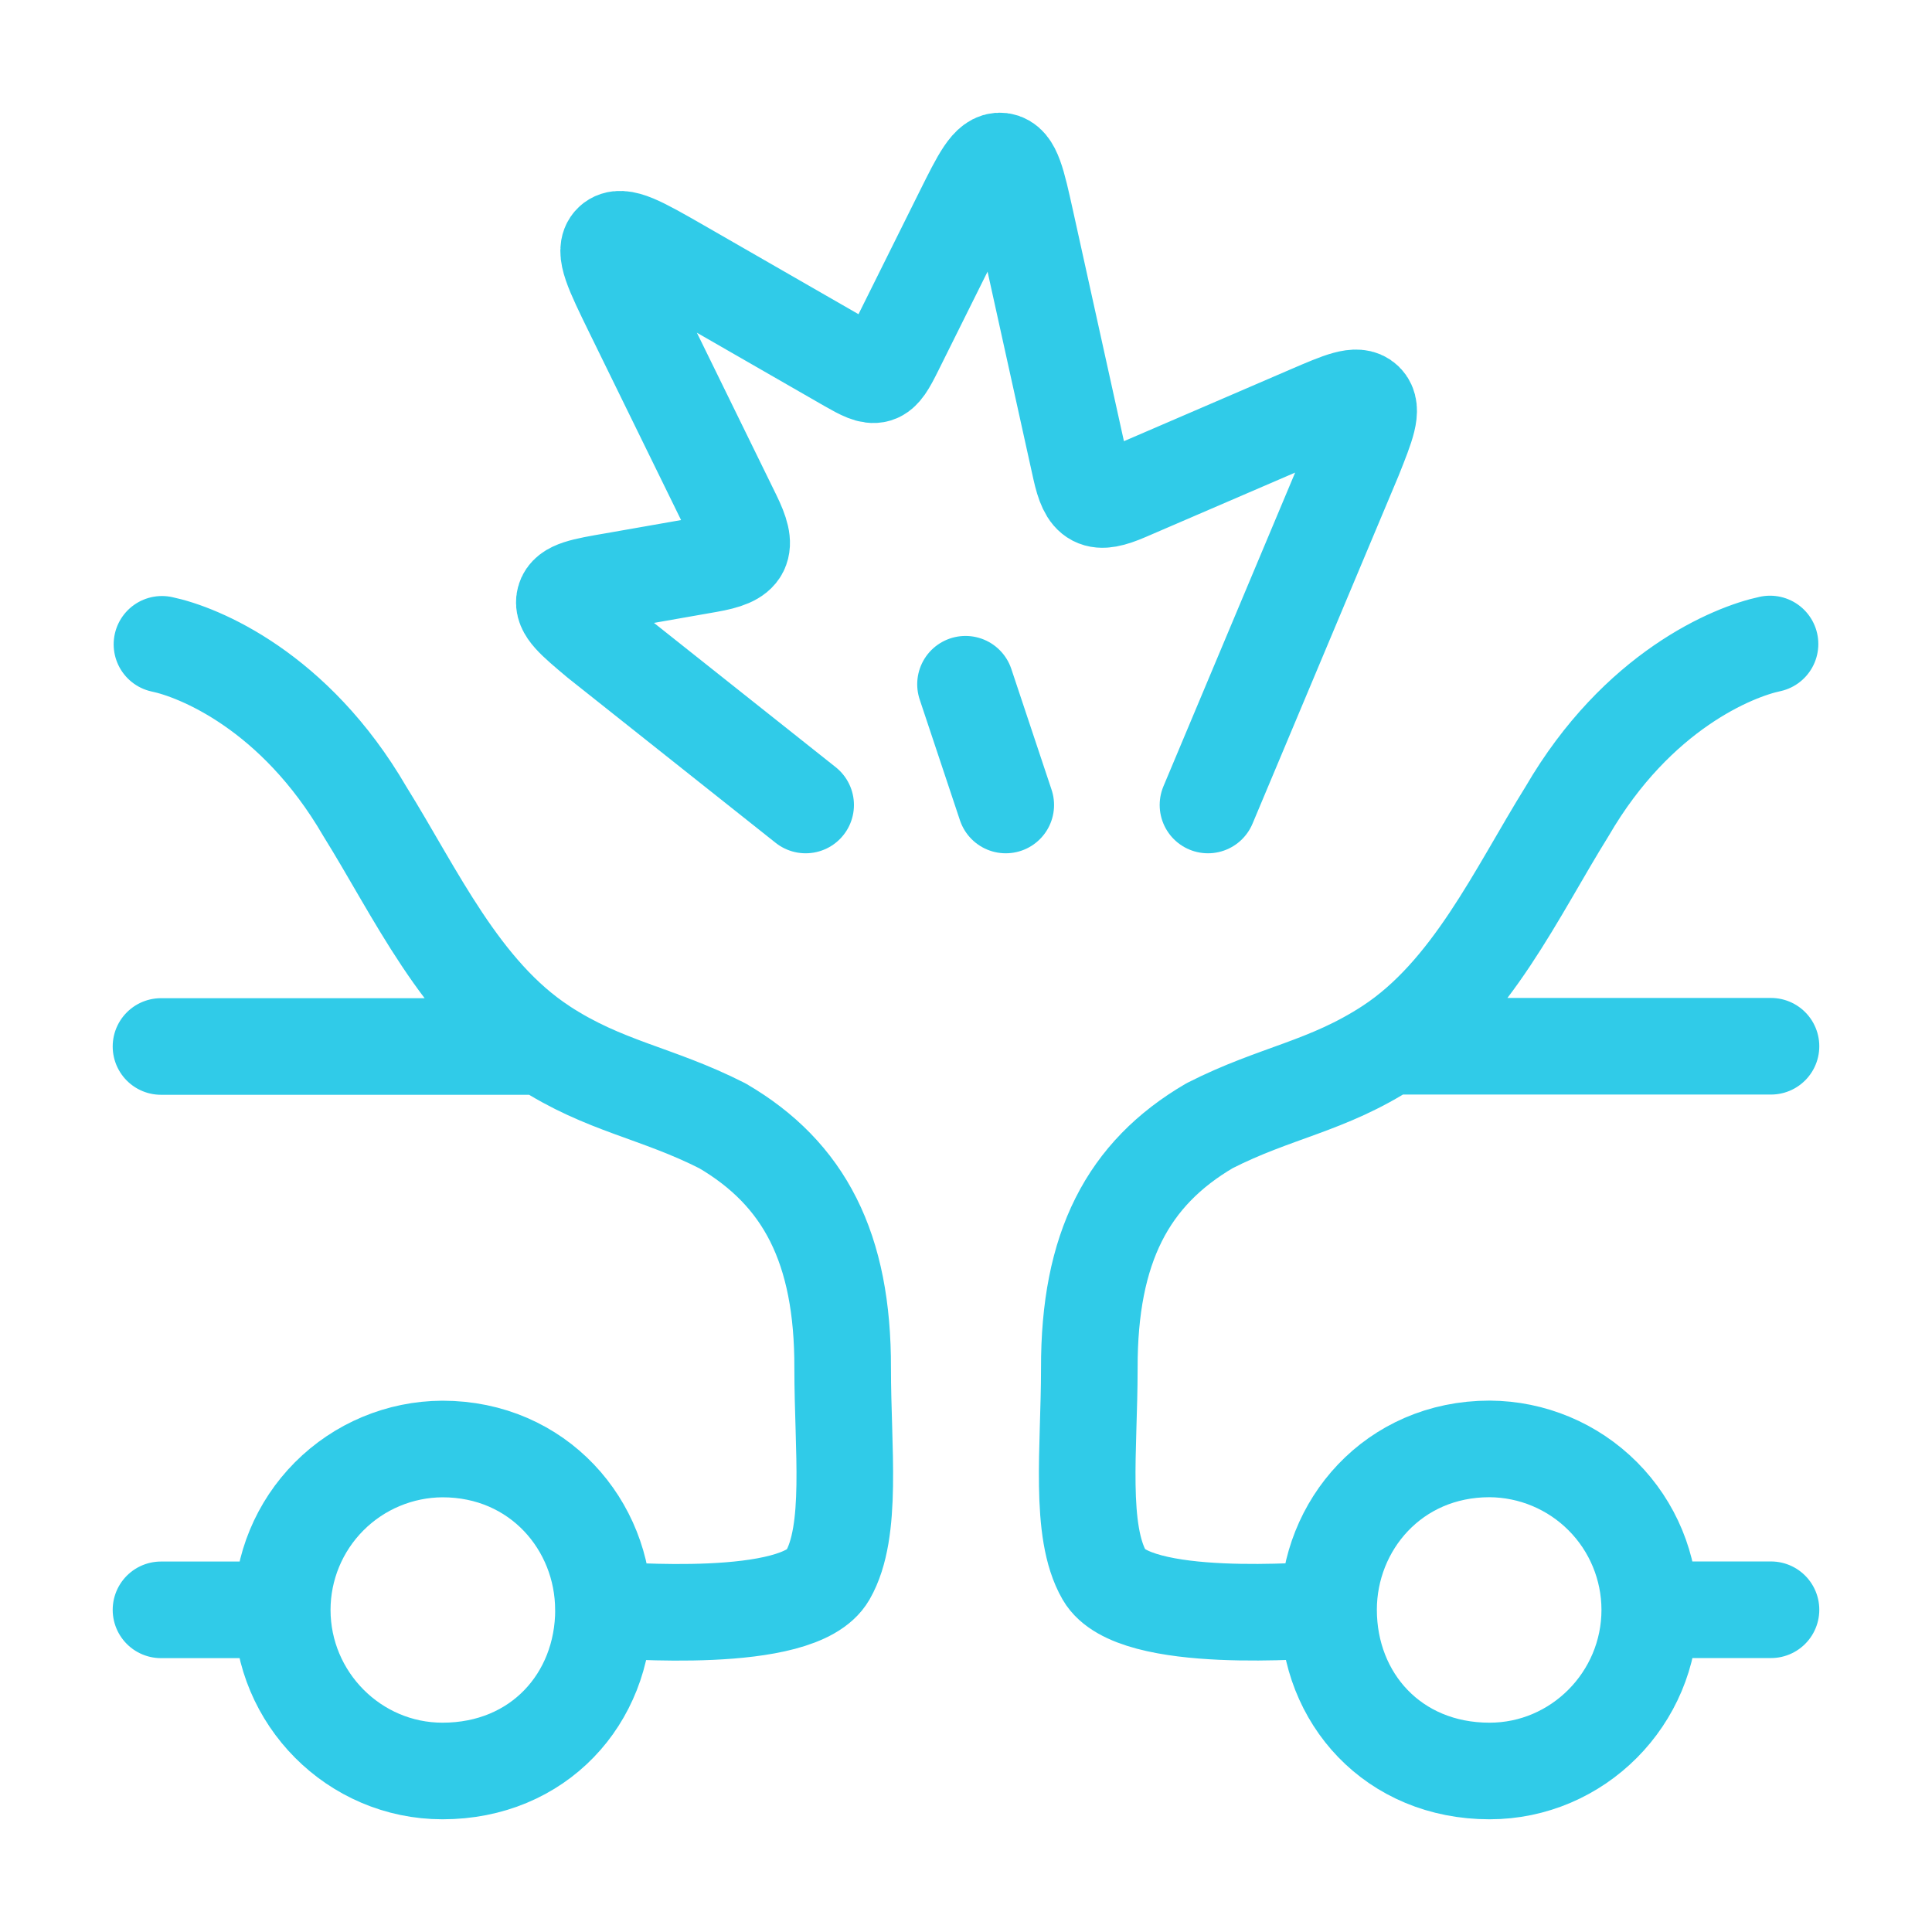
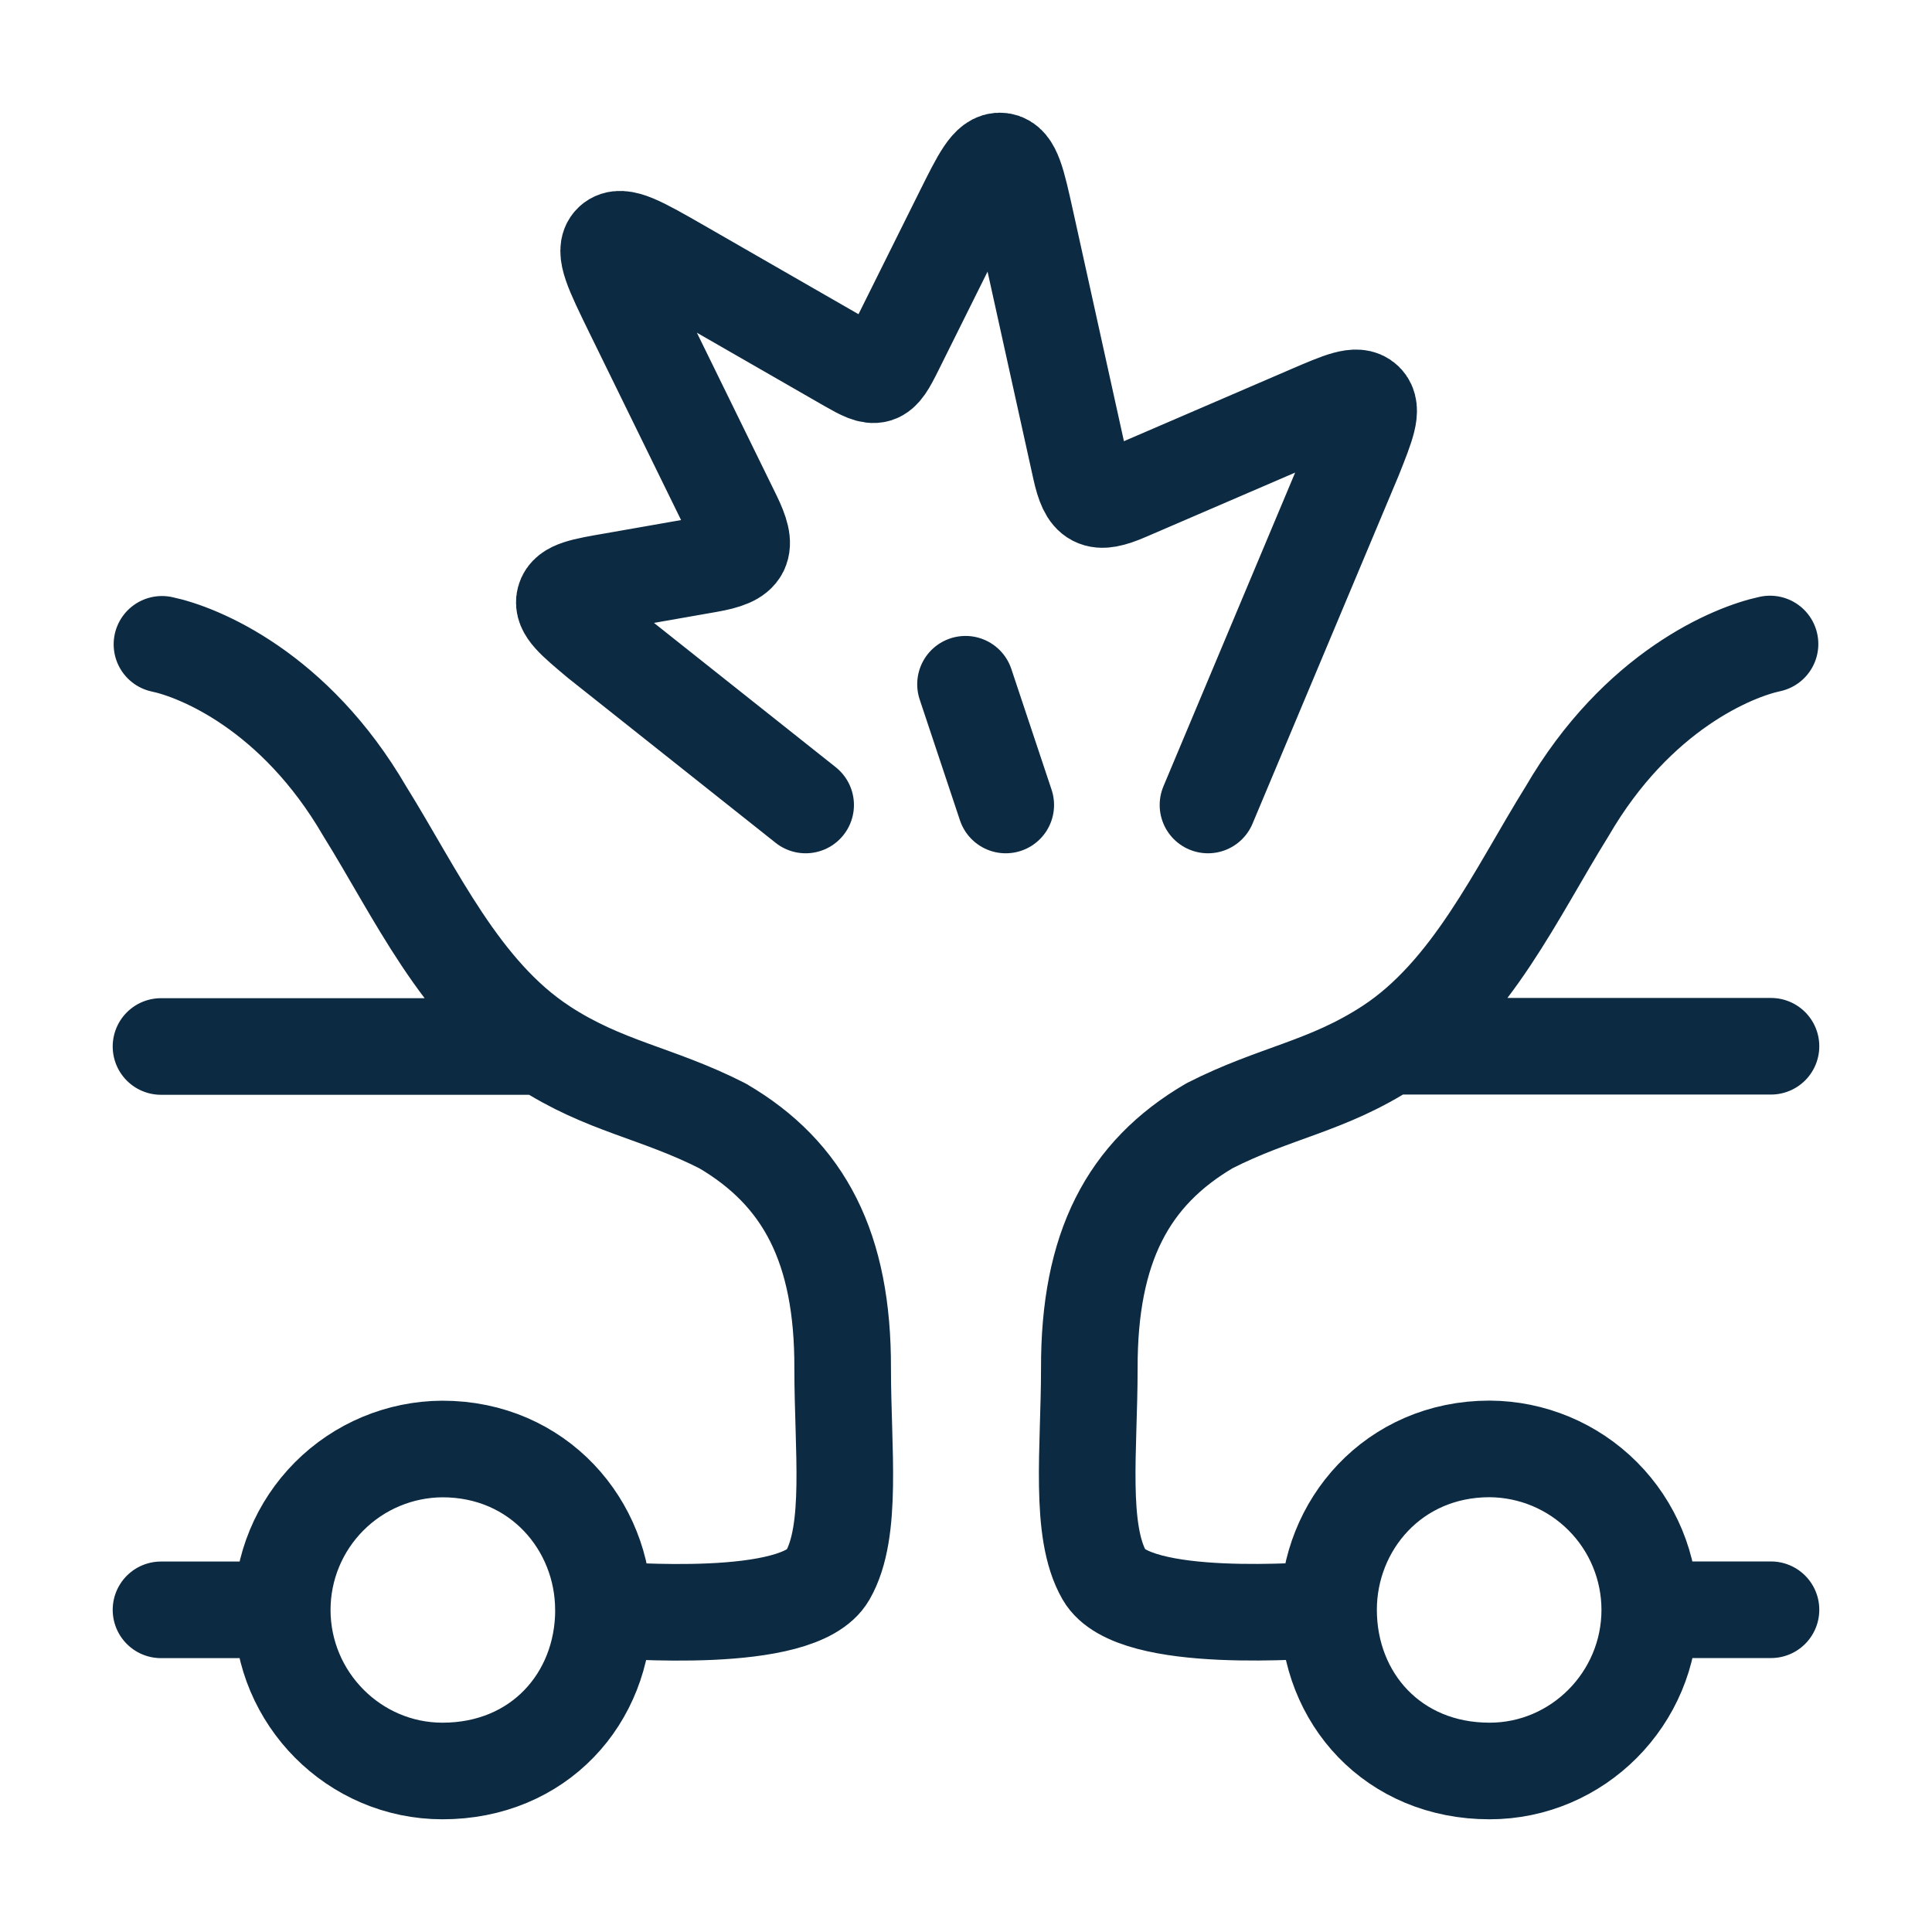
<svg xmlns="http://www.w3.org/2000/svg" width="130" height="130" viewBox="0 0 130 130" fill="none">
-   <path d="M54.21 54.166L40.245 43.078C38.62 41.714 37.808 41.036 37.998 40.332C38.182 39.628 39.227 39.444 41.313 39.086L47.666 37.971C50.088 37.548 50.391 36.925 49.313 34.721L42.575 20.962C41.242 18.232 40.571 16.867 41.183 16.293C41.795 15.713 43.105 16.466 45.733 17.972L57.059 24.483C59.009 25.604 59.204 25.55 60.211 23.524L64.783 14.332C65.975 11.938 66.57 10.741 67.361 10.838C68.158 10.936 68.445 12.247 69.024 14.858L72.708 31.541C73.195 33.729 73.758 34.033 75.817 33.144L88.107 27.847C90.247 26.926 91.314 26.466 91.856 26.996C92.397 27.527 91.964 28.616 91.097 30.788L81.282 54.166M67.675 54.166L64.967 46.041M10.833 70.416H36.535C40.695 73.13 44.183 73.504 48.614 75.757C54.112 78.975 56.728 83.958 56.701 92.083C56.701 97.5 57.406 103.025 55.694 106.004C53.733 109.416 41.692 108.322 40.608 108.322C40.608 114.291 36.243 119.166 29.775 119.166C23.838 119.166 18.991 114.291 18.991 108.322M36.535 70.411C30.988 66.793 27.95 60.054 24.548 54.594C19.825 46.469 13.357 43.869 10.898 43.355M18.991 108.322C18.993 105.46 20.128 102.716 22.148 100.688C24.168 98.66 26.908 97.514 29.77 97.5C36.237 97.5 40.603 102.646 40.603 108.322M18.991 108.322H10.833M93.47 70.4H119.166M93.47 70.4C89.304 73.119 85.821 73.488 81.391 75.746C75.887 78.964 73.276 83.947 73.298 92.078C73.298 97.494 72.594 103.019 74.311 105.999C76.272 109.411 88.313 108.317 89.396 108.317M93.47 70.4C99.011 66.776 102.055 60.038 105.451 54.584C110.175 46.459 116.648 43.853 119.101 43.333M89.396 108.317C89.396 114.291 93.762 119.166 100.23 119.166C106.161 119.166 111.009 114.291 111.009 108.317M89.396 108.317C89.396 102.64 93.762 97.494 100.23 97.494C103.092 97.509 105.832 98.655 107.851 100.683C109.871 102.71 111.006 105.455 111.009 108.317M111.009 108.317H119.166" stroke="#30CBE8" stroke-width="6.5" stroke-linecap="round" stroke-linejoin="round" />
+   <path d="M54.21 54.166L40.245 43.078C38.62 41.714 37.808 41.036 37.998 40.332C38.182 39.628 39.227 39.444 41.313 39.086L47.666 37.971C50.088 37.548 50.391 36.925 49.313 34.721L42.575 20.962C41.242 18.232 40.571 16.867 41.183 16.293C41.795 15.713 43.105 16.466 45.733 17.972L57.059 24.483C59.009 25.604 59.204 25.55 60.211 23.524L64.783 14.332C65.975 11.938 66.57 10.741 67.361 10.838C68.158 10.936 68.445 12.247 69.024 14.858L72.708 31.541C73.195 33.729 73.758 34.033 75.817 33.144L88.107 27.847C90.247 26.926 91.314 26.466 91.856 26.996C92.397 27.527 91.964 28.616 91.097 30.788L81.282 54.166M67.675 54.166L64.967 46.041M10.833 70.416H36.535C40.695 73.13 44.183 73.504 48.614 75.757C54.112 78.975 56.728 83.958 56.701 92.083C56.701 97.5 57.406 103.025 55.694 106.004C53.733 109.416 41.692 108.322 40.608 108.322C40.608 114.291 36.243 119.166 29.775 119.166C23.838 119.166 18.991 114.291 18.991 108.322M36.535 70.411C30.988 66.793 27.95 60.054 24.548 54.594C19.825 46.469 13.357 43.869 10.898 43.355M18.991 108.322C18.993 105.46 20.128 102.716 22.148 100.688C24.168 98.66 26.908 97.514 29.77 97.5C36.237 97.5 40.603 102.646 40.603 108.322M18.991 108.322H10.833M93.47 70.4H119.166M93.47 70.4C89.304 73.119 85.821 73.488 81.391 75.746C75.887 78.964 73.276 83.947 73.298 92.078C73.298 97.494 72.594 103.019 74.311 105.999C76.272 109.411 88.313 108.317 89.396 108.317M93.47 70.4C99.011 66.776 102.055 60.038 105.451 54.584C110.175 46.459 116.648 43.853 119.101 43.333M89.396 108.317C89.396 114.291 93.762 119.166 100.23 119.166C106.161 119.166 111.009 114.291 111.009 108.317M89.396 108.317C89.396 102.64 93.762 97.494 100.23 97.494C103.092 97.509 105.832 98.655 107.851 100.683C109.871 102.71 111.006 105.455 111.009 108.317M111.009 108.317H119.166" stroke="#0C2A42" stroke-width="6.5" stroke-linecap="round" stroke-linejoin="round" />
</svg>
